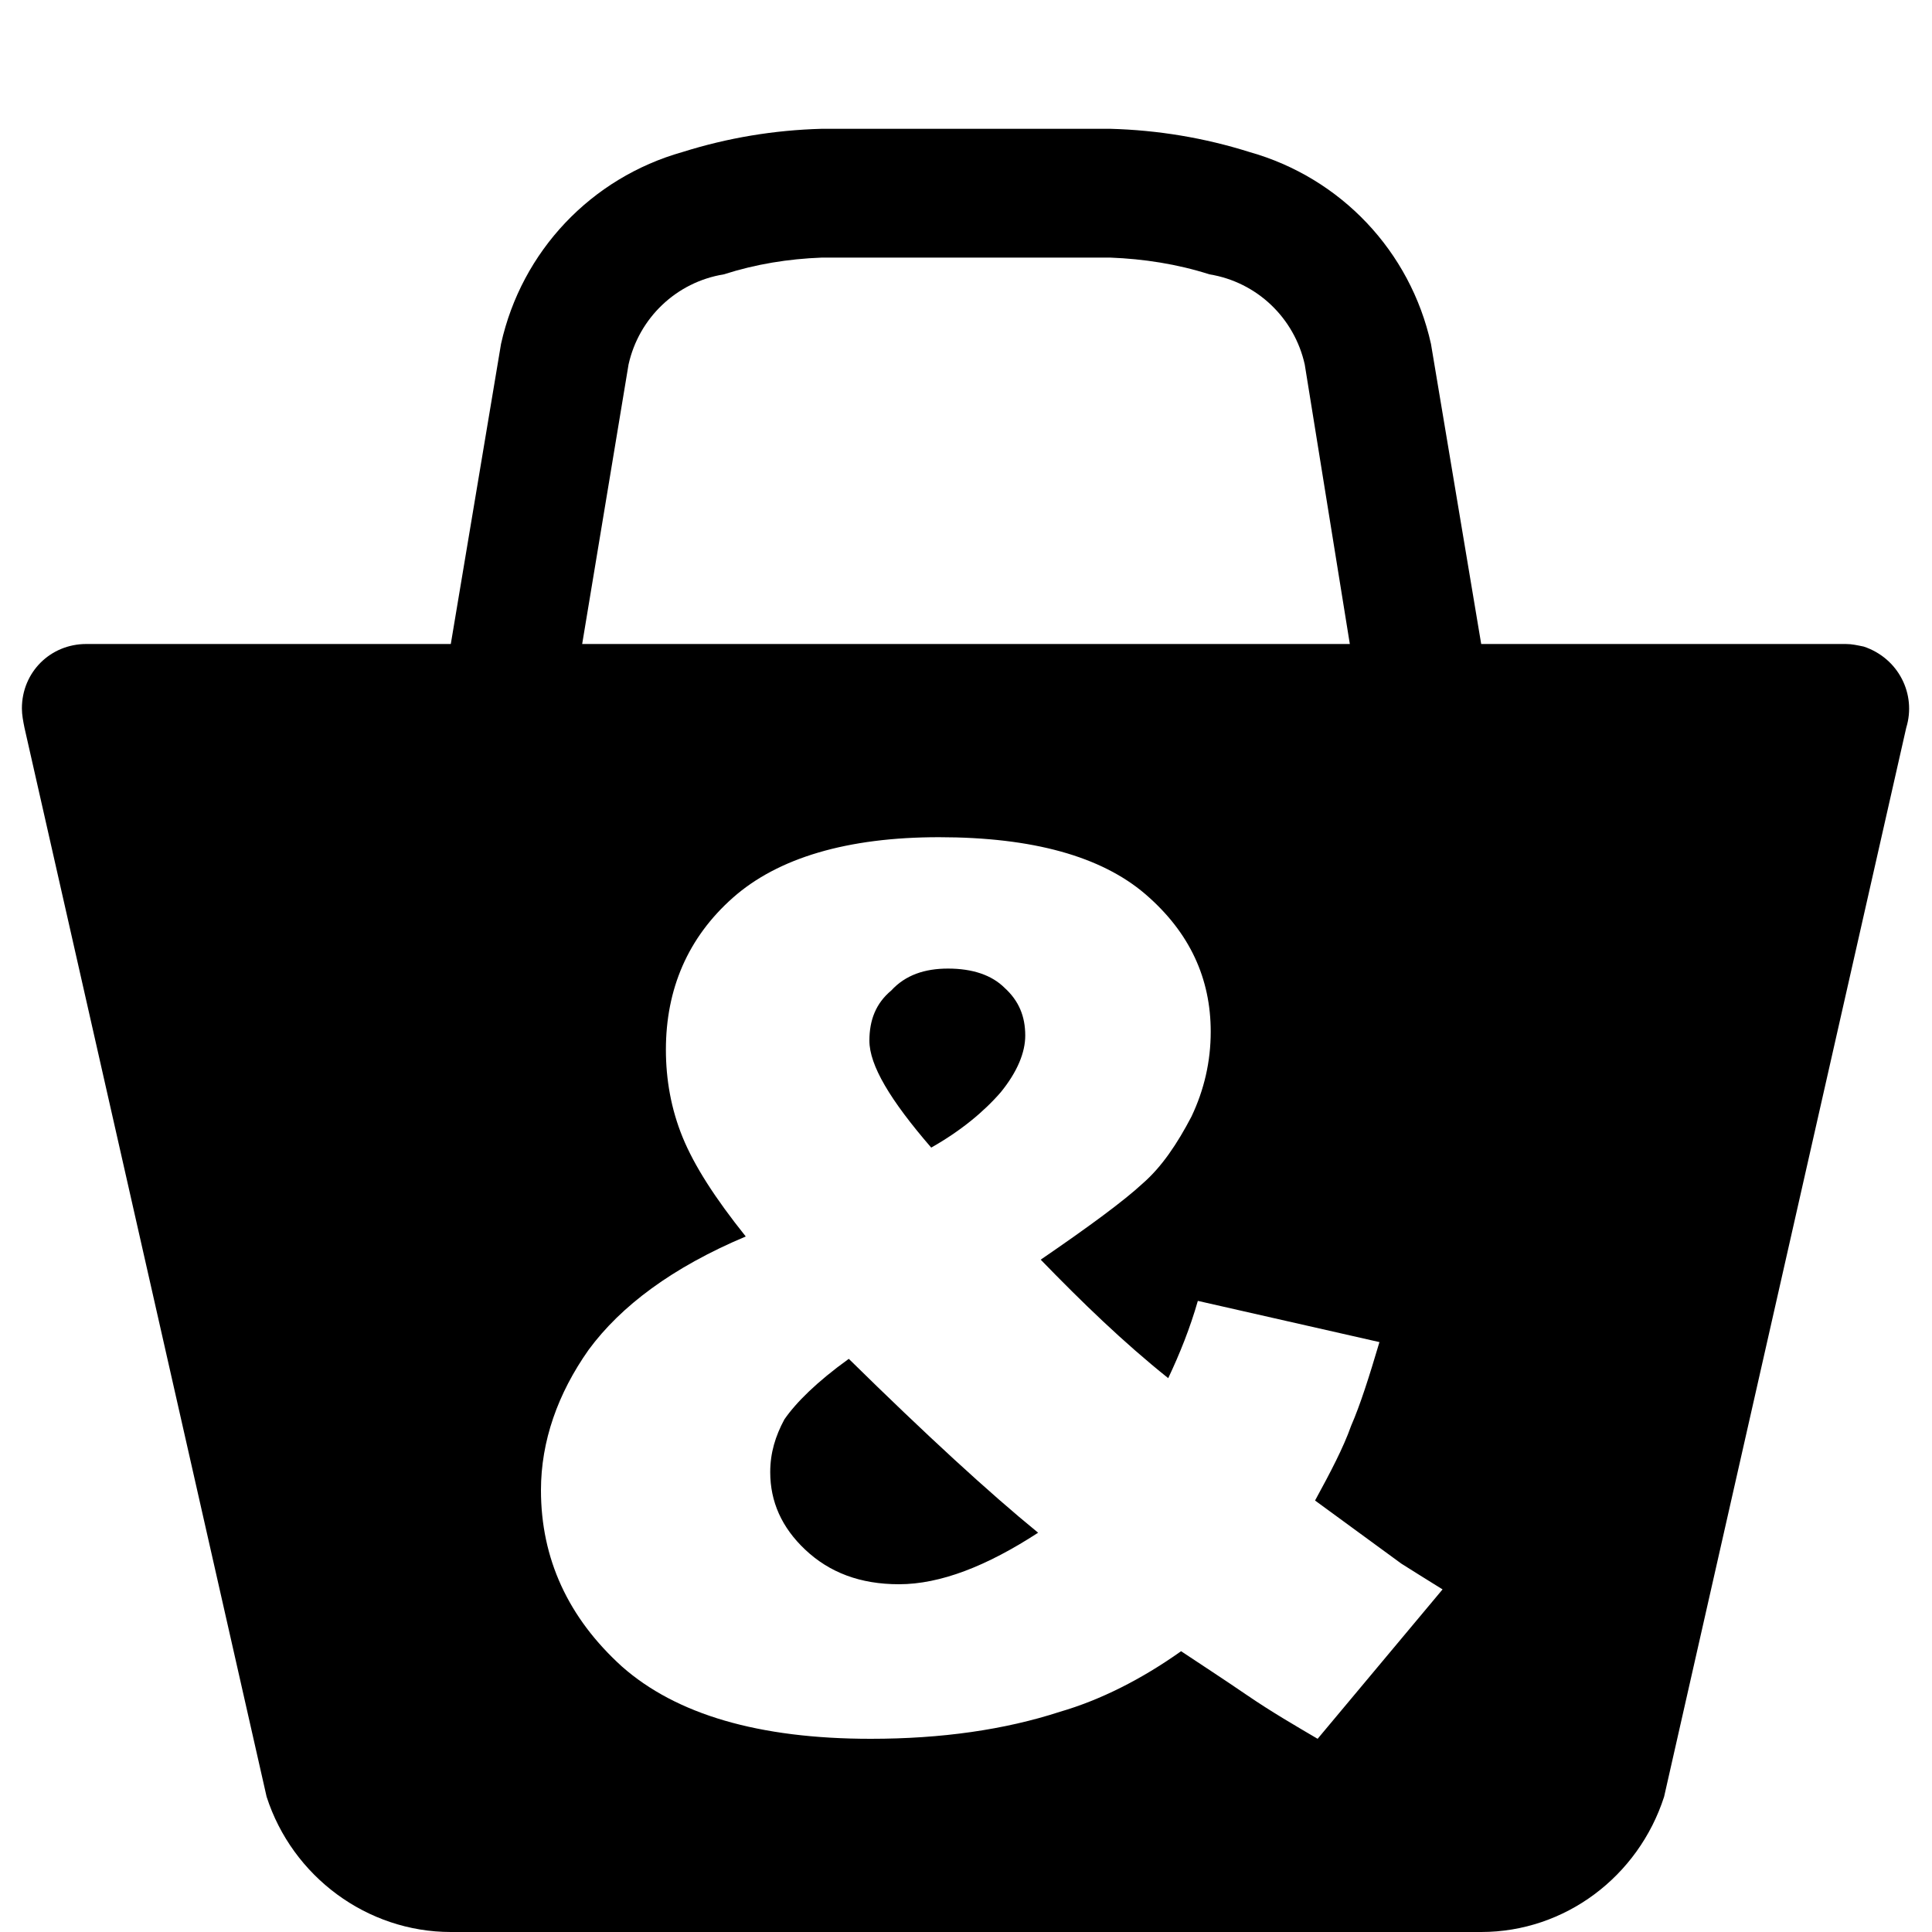
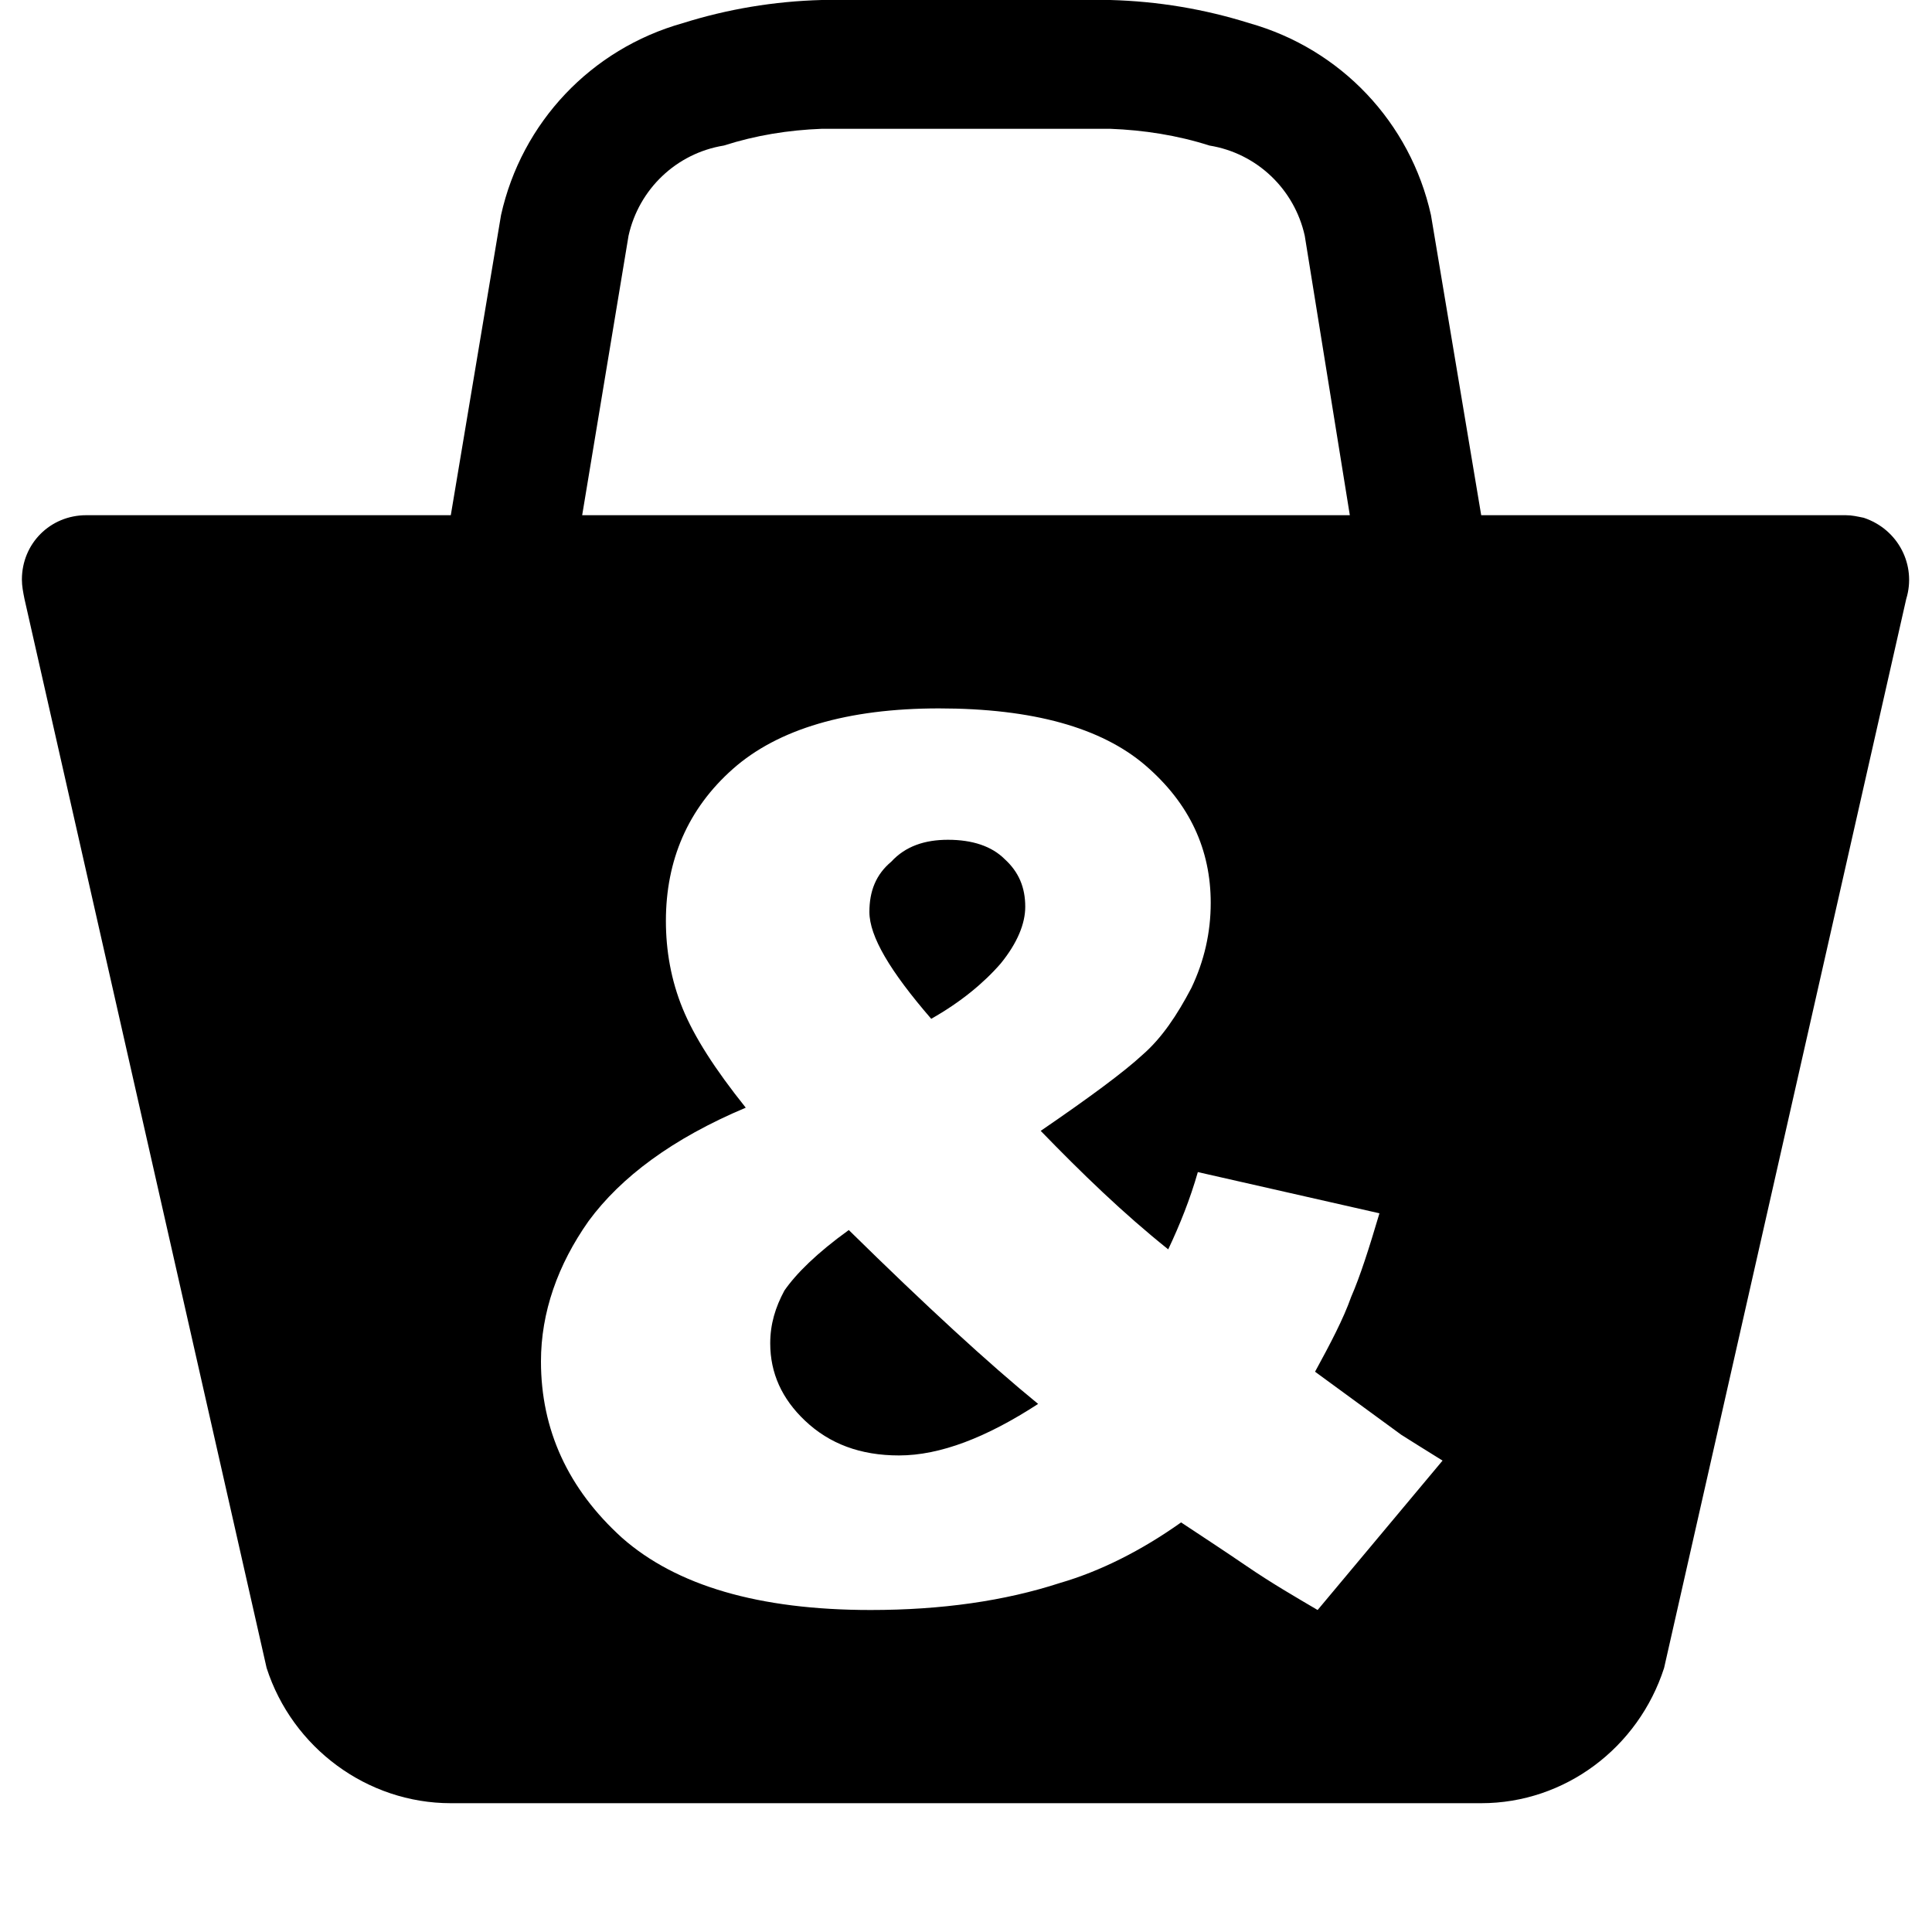
<svg xmlns="http://www.w3.org/2000/svg" viewBox="0 0 15 15">
-   <path d="M8.62 1C8.99 1.01 9.35 1.07 9.7 1.18C10.41 1.38 10.95 1.95 11.11 2.67L11.5 5L14.33 5C14.38 5 14.42 5.01 14.47 5.02C14.74 5.11 14.88 5.39 14.8 5.65L12.92 13.95C12.72 14.57 12.15 15 11.5 15L3.5 15C2.85 15 2.27 14.57 2.07 13.95L0.19 5.65C0.18 5.6 0.17 5.55 0.17 5.5C0.17 5.22 0.39 5 0.67 5L3.5 5L3.89 2.67C4.05 1.95 4.59 1.38 5.3 1.18C5.65 1.07 6.01 1.01 6.38 1ZM7.29 6.5C6.58 6.5 6.04 6.66 5.69 6.97C5.34 7.28 5.17 7.68 5.17 8.15C5.17 8.38 5.21 8.61 5.3 8.83C5.39 9.05 5.55 9.3 5.79 9.6C5.22 9.84 4.82 10.14 4.57 10.48C4.33 10.82 4.2 11.19 4.2 11.57C4.2 12.1 4.41 12.56 4.83 12.94C5.25 13.31 5.89 13.5 6.76 13.5C7.31 13.5 7.8 13.43 8.23 13.29C8.54 13.2 8.86 13.04 9.17 12.82C9.32 12.92 9.49 13.03 9.68 13.16C9.87 13.29 10.06 13.4 10.23 13.5L11.2 12.34C11.07 12.26 10.96 12.19 10.88 12.14L10.21 11.65C10.33 11.43 10.43 11.24 10.49 11.07C10.56 10.91 10.63 10.69 10.71 10.42L9.3 10.1C9.24 10.31 9.16 10.51 9.07 10.7C8.72 10.42 8.4 10.11 8.08 9.78C8.46 9.52 8.73 9.32 8.87 9.19C9.02 9.06 9.14 8.88 9.25 8.67C9.35 8.46 9.4 8.24 9.4 8.01C9.4 7.6 9.24 7.24 8.89 6.94C8.55 6.65 8.02 6.5 7.29 6.5ZM6.59 10.55C7.19 11.14 7.68 11.59 8.06 11.9C7.66 12.16 7.3 12.3 6.98 12.3C6.68 12.3 6.44 12.21 6.25 12.03C6.07 11.86 5.98 11.66 5.98 11.43C5.98 11.28 6.02 11.15 6.09 11.02C6.18 10.89 6.34 10.73 6.59 10.55ZM7.36 7.52C7.55 7.52 7.7 7.57 7.8 7.67C7.91 7.77 7.96 7.89 7.96 8.04C7.96 8.17 7.9 8.32 7.77 8.48C7.64 8.63 7.46 8.78 7.23 8.91C6.91 8.54 6.75 8.27 6.75 8.08C6.75 7.92 6.8 7.79 6.92 7.69C7.03 7.57 7.18 7.52 7.36 7.52ZM8.62 2L6.38 2C6.12 2.01 5.87 2.05 5.62 2.13C5.25 2.19 4.96 2.47 4.88 2.83L4.52 5L10.48 5L10.13 2.83C10.05 2.47 9.76 2.19 9.39 2.13C9.14 2.05 8.88 2.01 8.62 2Z" />
+   <path d="M8.62 0C8.99 0.01 9.35 0.07 9.7 0.18C10.41 0.38 10.95 0.95 11.11 1.67L11.5 4L14.33 4C14.38 4 14.42 4.01 14.47 4.02C14.74 4.11 14.88 4.39 14.8 4.65L12.92 12.95C12.72 13.57 12.15 14 11.5 14L3.5 14C2.85 14 2.27 13.57 2.07 12.95L0.19 4.65C0.18 4.6 0.17 4.55 0.17 4.5C0.17 4.22 0.39 4 0.67 4L3.5 4L3.89 1.67C4.05 0.95 4.59 0.38 5.3 0.18C5.65 0.07 6.01 0.01 6.38 0L8.62 0ZM7.29 5.5C6.58 5.5 6.04 5.66 5.69 5.97C5.34 6.28 5.17 6.68 5.17 7.15C5.17 7.38 5.21 7.61 5.3 7.83C5.39 8.05 5.55 8.3 5.79 8.6C5.22 8.84 4.82 9.14 4.57 9.48C4.33 9.82 4.2 10.19 4.2 10.57C4.2 11.1 4.41 11.56 4.83 11.94C5.25 12.31 5.89 12.5 6.76 12.5C7.31 12.5 7.8 12.43 8.23 12.29C8.54 12.2 8.86 12.04 9.17 11.82C9.32 11.92 9.49 12.03 9.68 12.16C9.87 12.29 10.06 12.4 10.23 12.5L11.2 11.34C11.07 11.26 10.96 11.19 10.88 11.14L10.21 10.65C10.33 10.43 10.43 10.24 10.49 10.07C10.56 9.91 10.63 9.69 10.71 9.42L9.3 9.1C9.24 9.31 9.16 9.51 9.07 9.7C8.72 9.42 8.4 9.11 8.08 8.78C8.46 8.52 8.73 8.32 8.87 8.19C9.02 8.06 9.14 7.88 9.25 7.67C9.35 7.46 9.4 7.24 9.4 7.01C9.4 6.6 9.24 6.24 8.89 5.94C8.55 5.65 8.02 5.5 7.29 5.5ZM6.59 9.55C7.19 10.14 7.68 10.59 8.06 10.9C7.66 11.16 7.3 11.3 6.98 11.3C6.68 11.3 6.44 11.21 6.25 11.03C6.07 10.86 5.98 10.66 5.98 10.43C5.98 10.28 6.02 10.15 6.09 10.02C6.18 9.89 6.34 9.73 6.59 9.55ZM7.36 6.52C7.55 6.52 7.7 6.57 7.8 6.67C7.91 6.77 7.96 6.89 7.96 7.04C7.96 7.17 7.9 7.32 7.77 7.48C7.64 7.63 7.46 7.78 7.23 7.91C6.91 7.54 6.75 7.27 6.75 7.08C6.75 6.92 6.8 6.79 6.92 6.69C7.03 6.57 7.18 6.52 7.36 6.52ZM8.62 1L6.38 1C6.12 1.01 5.87 1.05 5.62 1.13C5.25 1.19 4.96 1.47 4.88 1.83L4.52 4L10.48 4L10.13 1.83C10.05 1.47 9.76 1.19 9.39 1.13C9.14 1.05 8.88 1.01 8.62 1Z" />
</svg>
